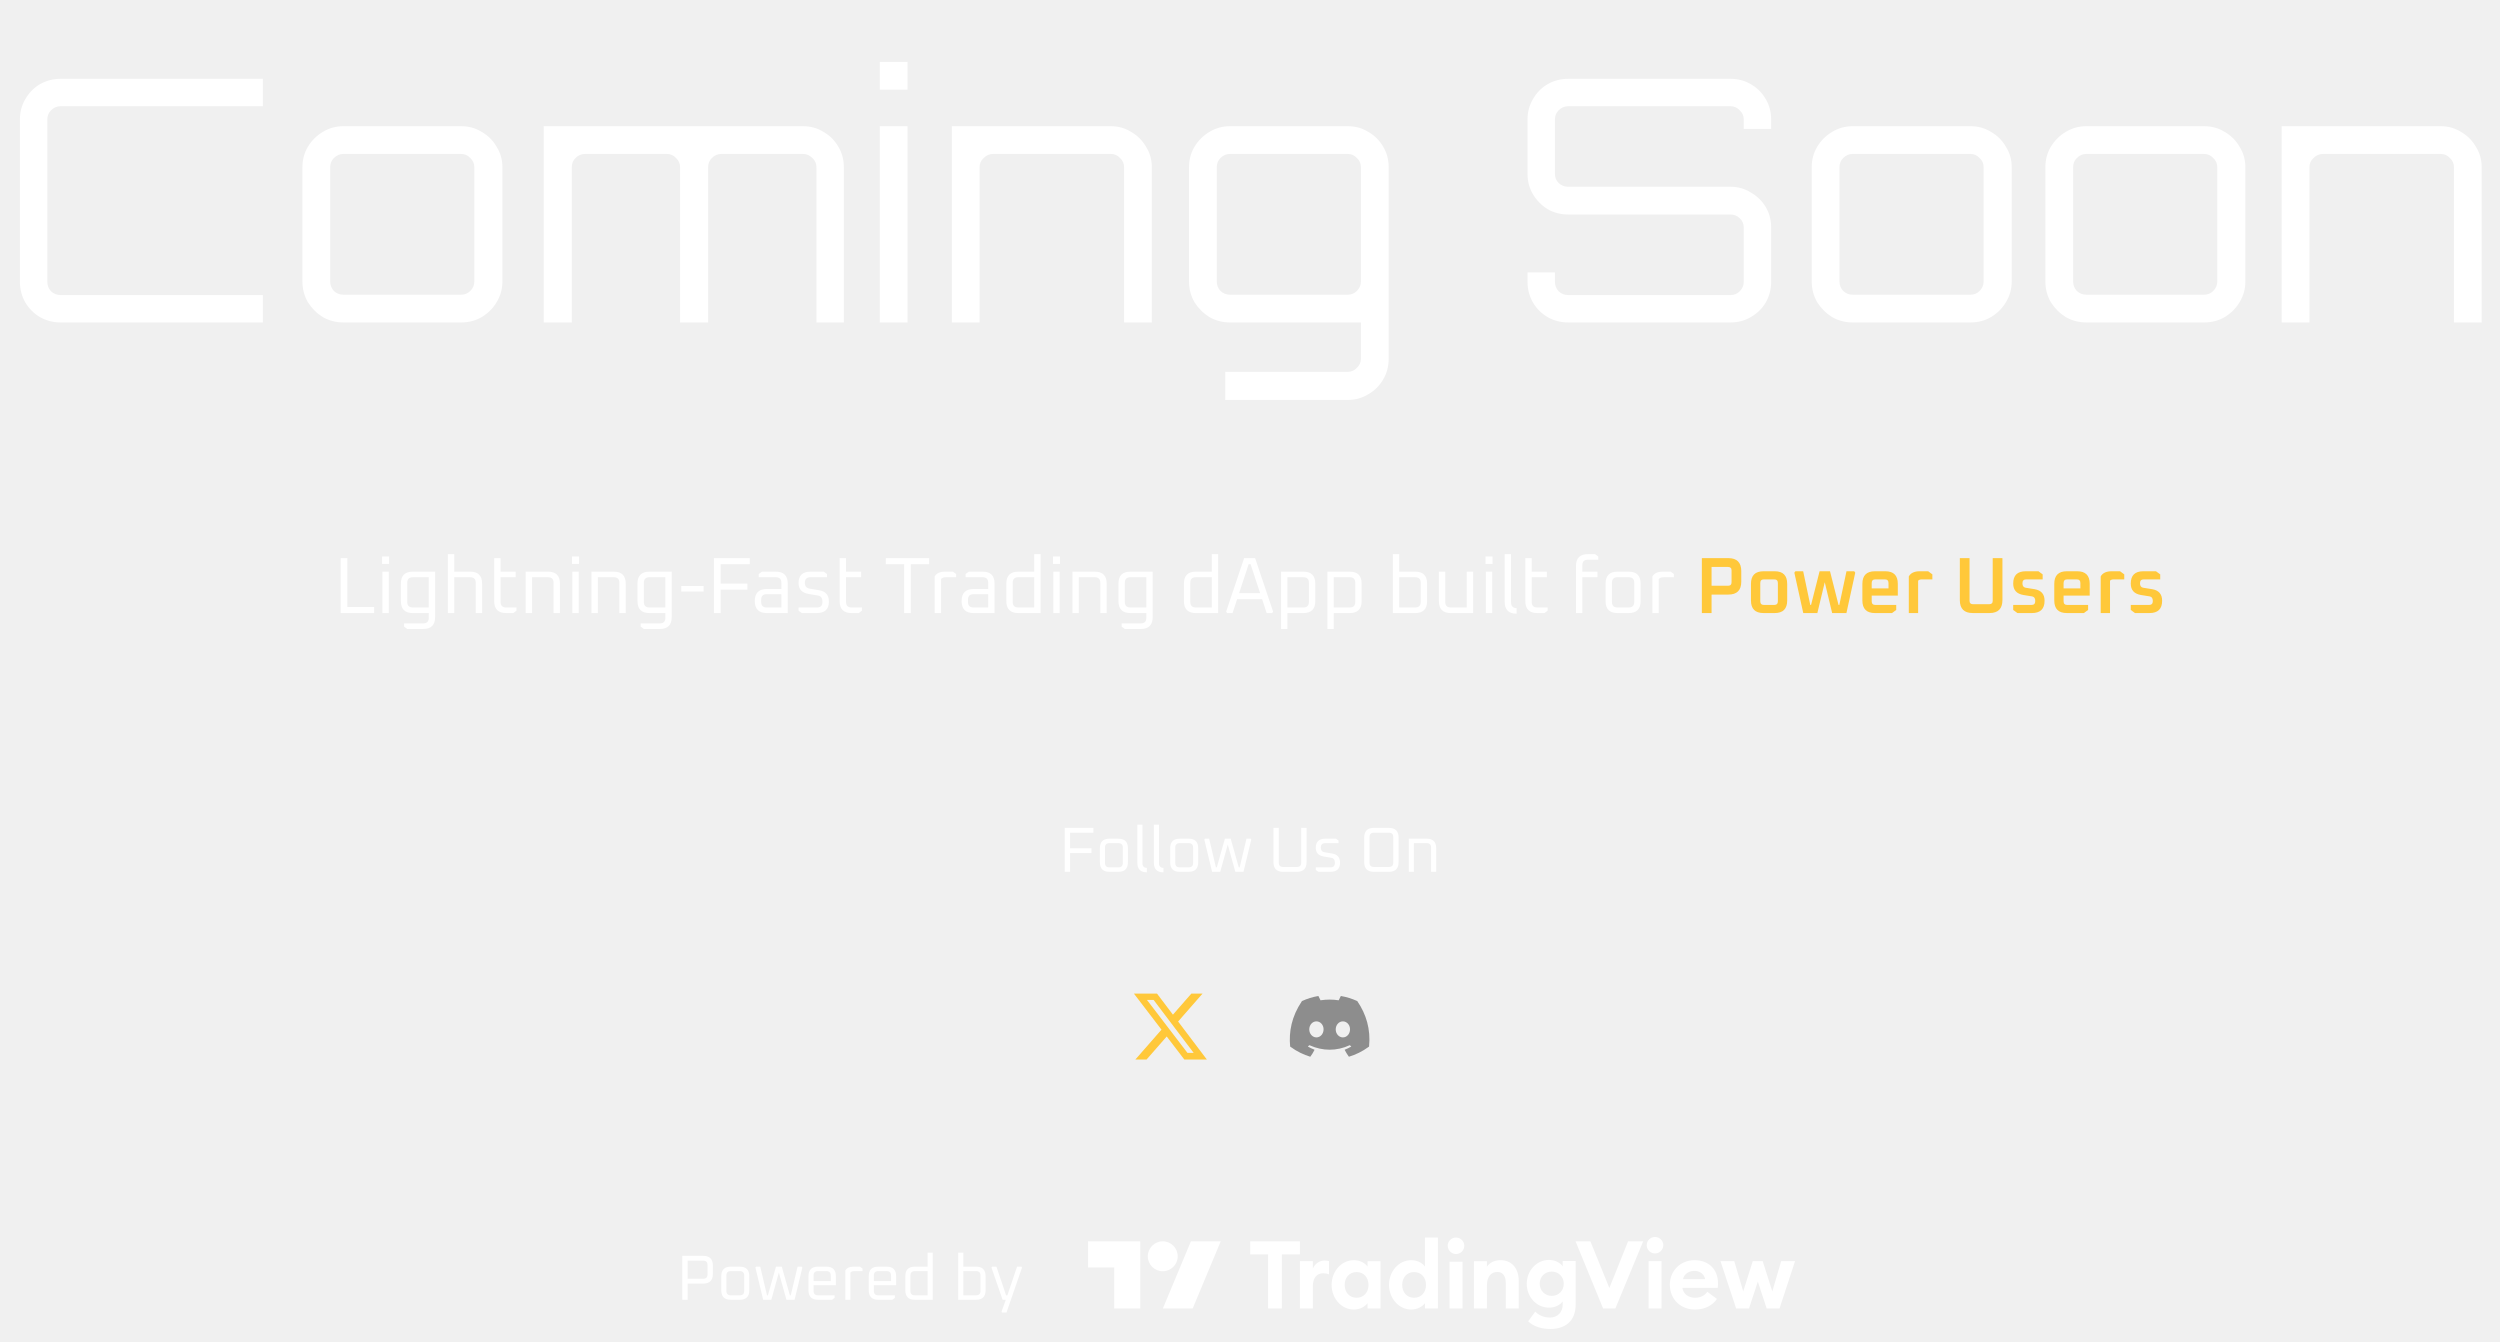
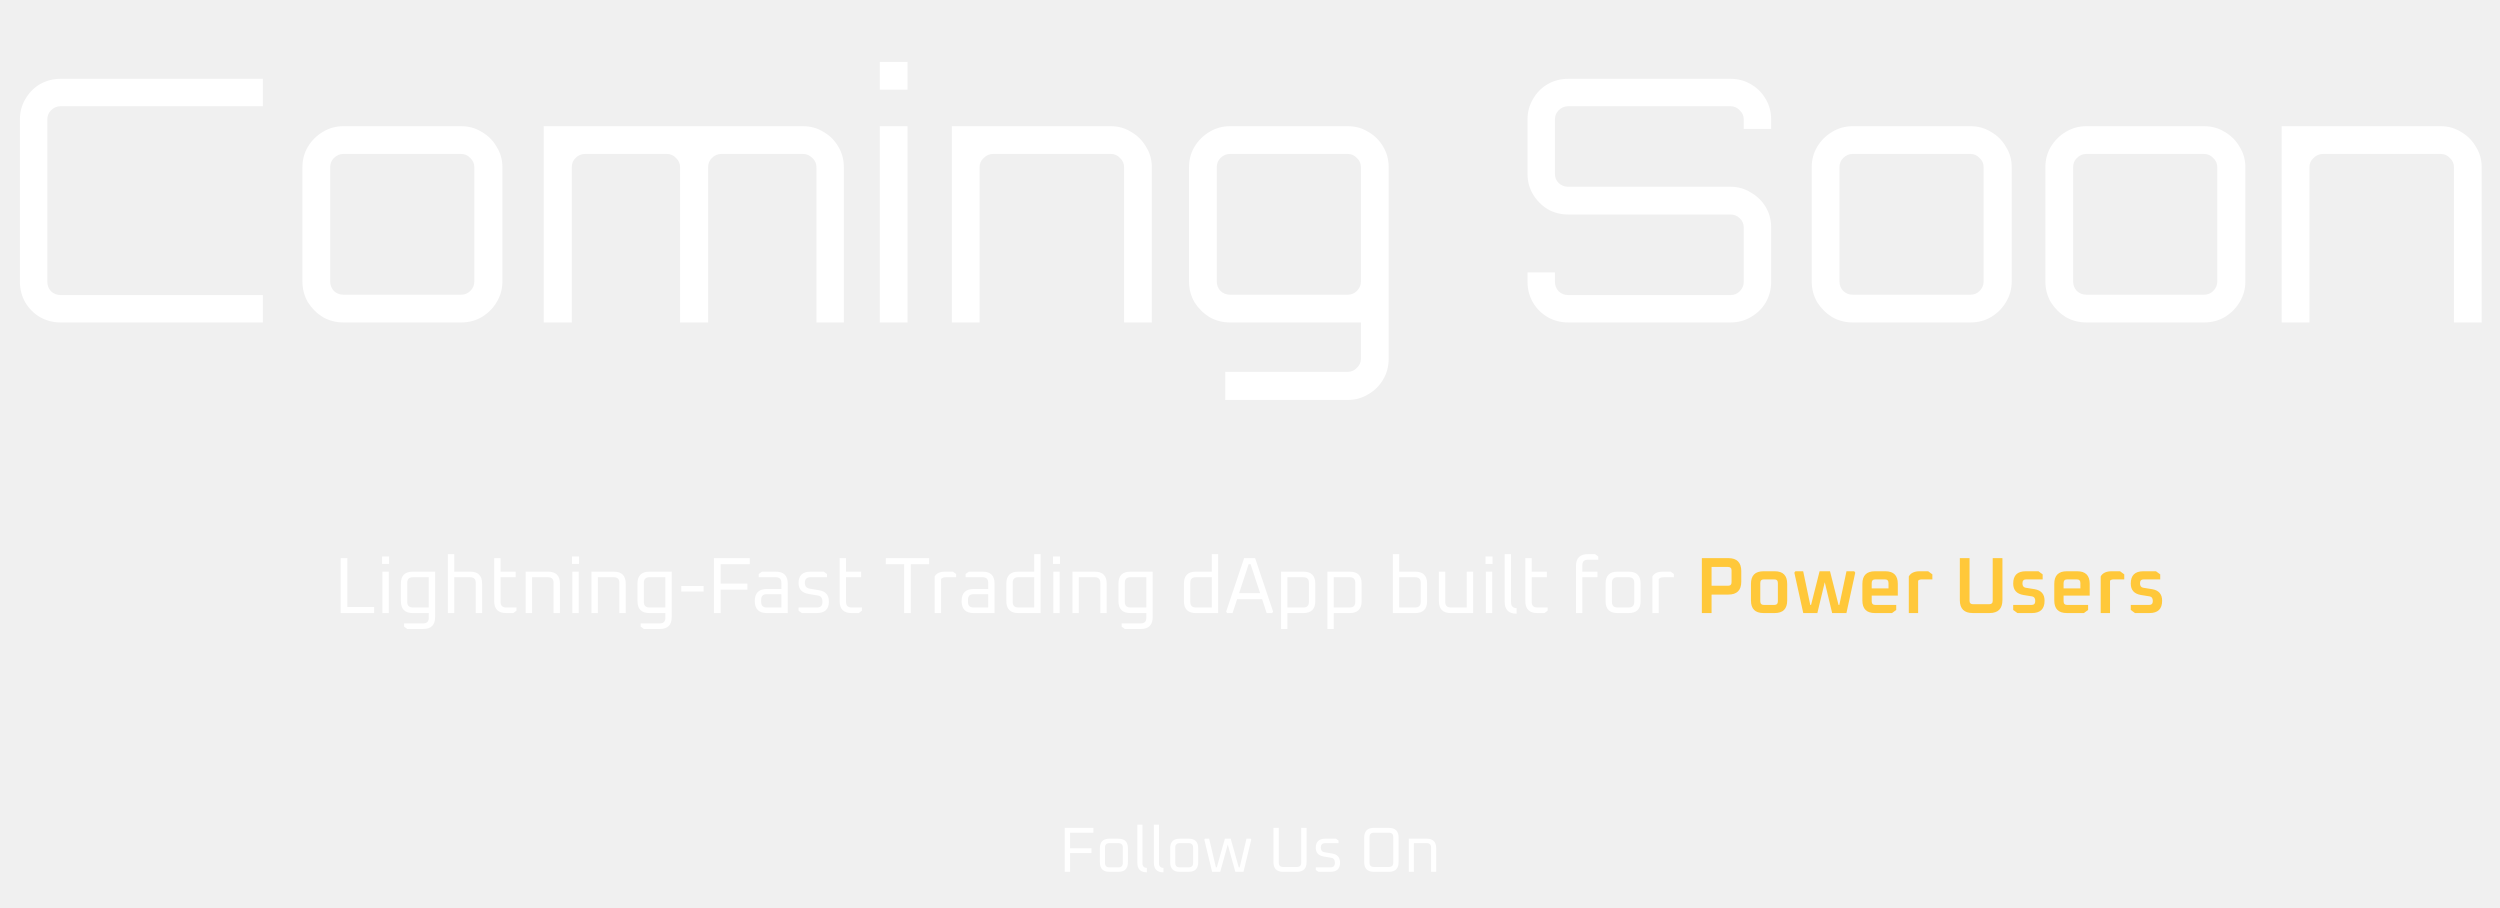
- <svg xmlns="http://www.w3.org/2000/svg" width="628" height="337" viewBox="0 0 628 337" fill="none">
+ <svg xmlns="http://www.w3.org/2000/svg" width="628" height="228" viewBox="0 0 628 228" fill="none">
  <path d="M15.203 81C13.333 81 11.604 80.547 10.018 79.64C8.488 78.733 7.269 77.515 6.363 75.985C5.456 74.398 5.003 72.67 5.003 70.8V30C5.003 28.13 5.456 26.43 6.363 24.9C7.269 23.313 8.488 22.067 10.018 21.16C11.604 20.253 13.333 19.8 15.203 19.8H66.033V26.685H15.203C14.296 26.685 13.503 27.025 12.823 27.705C12.199 28.328 11.888 29.093 11.888 30V70.8C11.888 71.707 12.199 72.5 12.823 73.18C13.503 73.803 14.296 74.115 15.203 74.115H66.033V81H15.203ZM86.255 81C84.385 81 82.657 80.547 81.07 79.64C79.54 78.677 78.294 77.43 77.33 75.9C76.424 74.313 75.97 72.585 75.97 70.715V41.985C75.97 40.115 76.424 38.415 77.33 36.885C78.294 35.298 79.54 34.052 81.07 33.145C82.657 32.182 84.385 31.7 86.255 31.7H115.835C117.762 31.7 119.49 32.182 121.02 33.145C122.607 34.052 123.854 35.298 124.76 36.885C125.724 38.415 126.205 40.115 126.205 41.985V70.715C126.205 72.585 125.724 74.313 124.76 75.9C123.854 77.43 122.607 78.677 121.02 79.64C119.49 80.547 117.762 81 115.835 81H86.255ZM86.255 74.03H115.835C116.742 74.03 117.507 73.718 118.13 73.095C118.81 72.415 119.15 71.622 119.15 70.715V41.985C119.15 41.078 118.81 40.313 118.13 39.69C117.507 39.01 116.742 38.67 115.835 38.67H86.255C85.349 38.67 84.555 39.01 83.875 39.69C83.252 40.313 82.94 41.078 82.94 41.985V70.715C82.94 71.622 83.252 72.415 83.875 73.095C84.555 73.718 85.349 74.03 86.255 74.03ZM136.578 81V31.7H201.688C203.614 31.7 205.343 32.182 206.873 33.145C208.459 34.052 209.706 35.298 210.613 36.885C211.519 38.415 211.973 40.115 211.973 41.985V81H205.088V41.985C205.088 41.078 204.748 40.313 204.068 39.69C203.388 39.01 202.594 38.67 201.688 38.67H181.203C180.296 38.67 179.503 39.01 178.823 39.69C178.199 40.313 177.888 41.078 177.888 41.985V81H170.833V41.985C170.833 41.078 170.493 40.313 169.813 39.69C169.189 39.01 168.424 38.67 167.518 38.67H146.948C146.041 38.67 145.248 39.01 144.568 39.69C143.944 40.313 143.633 41.078 143.633 41.985V81H136.578ZM220.999 81V31.7H227.969V81H220.999ZM220.999 22.52V15.55H227.969V22.52H220.999ZM239.104 81V31.7H279.054C280.924 31.7 282.624 32.182 284.154 33.145C285.741 34.052 286.987 35.298 287.894 36.885C288.857 38.415 289.339 40.115 289.339 41.985V81H282.369V41.985C282.369 41.078 282.029 40.313 281.349 39.69C280.726 39.01 279.961 38.67 279.054 38.67H249.474C248.567 38.67 247.774 39.01 247.094 39.69C246.414 40.313 246.074 41.078 246.074 41.985V81H239.104ZM307.779 100.465V93.41H338.549C339.455 93.41 340.22 93.07 340.844 92.39C341.524 91.767 341.864 91.002 341.864 90.095V81H308.969C307.099 81 305.37 80.547 303.784 79.64C302.254 78.677 301.007 77.43 300.044 75.9C299.137 74.313 298.684 72.585 298.684 70.715V41.985C298.684 40.115 299.137 38.415 300.044 36.885C301.007 35.298 302.254 34.052 303.784 33.145C305.37 32.182 307.099 31.7 308.969 31.7H338.549C340.475 31.7 342.204 32.182 343.734 33.145C345.32 34.052 346.567 35.298 347.474 36.885C348.38 38.415 348.834 40.115 348.834 41.985V90.095C348.834 92.022 348.38 93.75 347.474 95.28C346.567 96.867 345.32 98.113 343.734 99.02C342.204 99.983 340.475 100.465 338.549 100.465H307.779ZM308.969 74.03H338.549C339.455 74.03 340.22 73.718 340.844 73.095C341.524 72.415 341.864 71.622 341.864 70.715V41.985C341.864 41.078 341.524 40.313 340.844 39.69C340.22 39.01 339.455 38.67 338.549 38.67H308.969C308.062 38.67 307.269 39.01 306.589 39.69C305.965 40.313 305.654 41.078 305.654 41.985V70.715C305.654 71.622 305.965 72.415 306.589 73.095C307.269 73.718 308.062 74.03 308.969 74.03ZM393.915 81C392.045 81 390.317 80.547 388.73 79.64C387.2 78.733 385.982 77.515 385.075 75.985C384.169 74.398 383.715 72.67 383.715 70.8V68.42H390.6V70.8C390.6 71.707 390.912 72.5 391.535 73.18C392.215 73.803 393.009 74.115 393.915 74.115H434.715C435.622 74.115 436.387 73.803 437.01 73.18C437.69 72.5 438.03 71.707 438.03 70.8V57.115C438.03 56.208 437.69 55.443 437.01 54.82C436.387 54.197 435.622 53.885 434.715 53.885H393.915C392.045 53.885 390.317 53.432 388.73 52.525C387.2 51.562 385.982 50.315 385.075 48.785C384.169 47.255 383.715 45.555 383.715 43.685V30C383.715 28.13 384.169 26.43 385.075 24.9C385.982 23.313 387.2 22.067 388.73 21.16C390.317 20.253 392.045 19.8 393.915 19.8H434.715C436.585 19.8 438.285 20.253 439.815 21.16C441.402 22.067 442.649 23.313 443.555 24.9C444.462 26.43 444.915 28.13 444.915 30V32.38H438.03V30C438.03 29.093 437.69 28.328 437.01 27.705C436.387 27.025 435.622 26.685 434.715 26.685H393.915C393.009 26.685 392.215 27.025 391.535 27.705C390.912 28.328 390.6 29.093 390.6 30V43.685C390.6 44.592 390.912 45.357 391.535 45.98C392.215 46.603 393.009 46.915 393.915 46.915H434.715C436.585 46.915 438.285 47.397 439.815 48.36C441.402 49.267 442.649 50.485 443.555 52.015C444.462 53.545 444.915 55.245 444.915 57.115V70.8C444.915 72.67 444.462 74.398 443.555 75.985C442.649 77.515 441.402 78.733 439.815 79.64C438.285 80.547 436.585 81 434.715 81H393.915ZM465.393 81C463.523 81 461.795 80.547 460.208 79.64C458.678 78.677 457.431 77.43 456.468 75.9C455.561 74.313 455.108 72.585 455.108 70.715V41.985C455.108 40.115 455.561 38.415 456.468 36.885C457.431 35.298 458.678 34.052 460.208 33.145C461.795 32.182 463.523 31.7 465.393 31.7H494.973C496.9 31.7 498.628 32.182 500.158 33.145C501.745 34.052 502.991 35.298 503.898 36.885C504.861 38.415 505.343 40.115 505.343 41.985V70.715C505.343 72.585 504.861 74.313 503.898 75.9C502.991 77.43 501.745 78.677 500.158 79.64C498.628 80.547 496.9 81 494.973 81H465.393ZM465.393 74.03H494.973C495.88 74.03 496.645 73.718 497.268 73.095C497.948 72.415 498.288 71.622 498.288 70.715V41.985C498.288 41.078 497.948 40.313 497.268 39.69C496.645 39.01 495.88 38.67 494.973 38.67H465.393C464.486 38.67 463.693 39.01 463.013 39.69C462.39 40.313 462.078 41.078 462.078 41.985V70.715C462.078 71.622 462.39 72.415 463.013 73.095C463.693 73.718 464.486 74.03 465.393 74.03ZM524.085 81C522.215 81 520.487 80.547 518.9 79.64C517.37 78.677 516.124 77.43 515.16 75.9C514.254 74.313 513.8 72.585 513.8 70.715V41.985C513.8 40.115 514.254 38.415 515.16 36.885C516.124 35.298 517.37 34.052 518.9 33.145C520.487 32.182 522.215 31.7 524.085 31.7H553.665C555.592 31.7 557.32 32.182 558.85 33.145C560.437 34.052 561.684 35.298 562.59 36.885C563.554 38.415 564.035 40.115 564.035 41.985V70.715C564.035 72.585 563.554 74.313 562.59 75.9C561.684 77.43 560.437 78.677 558.85 79.64C557.32 80.547 555.592 81 553.665 81H524.085ZM524.085 74.03H553.665C554.572 74.03 555.337 73.718 555.96 73.095C556.64 72.415 556.98 71.622 556.98 70.715V41.985C556.98 41.078 556.64 40.313 555.96 39.69C555.337 39.01 554.572 38.67 553.665 38.67H524.085C523.179 38.67 522.385 39.01 521.705 39.69C521.082 40.313 520.77 41.078 520.77 41.985V70.715C520.77 71.622 521.082 72.415 521.705 73.095C522.385 73.718 523.179 74.03 524.085 74.03ZM573.163 81V31.7H613.113C614.983 31.7 616.683 32.182 618.213 33.145C619.799 34.052 621.046 35.298 621.953 36.885C622.916 38.415 623.398 40.115 623.398 41.985V81H616.428V41.985C616.428 41.078 616.088 40.313 615.408 39.69C614.784 39.01 614.019 38.67 613.113 38.67H583.533C582.626 38.67 581.833 39.01 581.153 39.69C580.473 40.313 580.133 41.078 580.133 41.985V81H573.163Z" fill="white" />
  <path d="M85.575 154V140.2H87.255V152.48H93.975V154H85.575ZM95.979 141.66V139.78H97.739V141.66H95.979ZM96.059 154V143.6H97.659V154H96.059ZM100.704 151V146.6C100.704 144.6 101.704 143.6 103.704 143.6H109.304V155C109.304 157 108.304 158 106.304 158H102.304L101.504 157.4V156.6H106.304C107.237 156.6 107.704 156.133 107.704 155.2V154H103.704C101.704 154 100.704 153 100.704 151ZM102.304 151.2C102.304 152.133 102.77 152.6 103.704 152.6H107.704V145H103.704C102.77 145 102.304 145.467 102.304 146.4V151.2ZM112.504 154V139.2H114.104V143.6H118.104C120.104 143.6 121.104 144.6 121.104 146.6V154H119.504V146.4C119.504 145.467 119.038 145 118.104 145H114.104V154H112.504ZM124.143 151V140.2H125.743V143.6H129.543V145H125.743V151.2C125.743 152.133 126.21 152.6 127.143 152.6H129.743V153.4L128.943 154H127.143C125.143 154 124.143 153 124.143 151ZM132.055 154V143.6H137.655C139.655 143.6 140.655 144.6 140.655 146.6V154H139.055V146.4C139.055 145.467 138.588 145 137.655 145H133.655V154H132.055ZM143.694 141.66V139.78H145.454V141.66H143.694ZM143.774 154V143.6H145.374V154H143.774ZM148.579 154V143.6H154.179C156.179 143.6 157.179 144.6 157.179 146.6V154H155.579V146.4C155.579 145.467 155.112 145 154.179 145H150.179V154H148.579ZM160.137 151V146.6C160.137 144.6 161.137 143.6 163.137 143.6H168.737V155C168.737 157 167.737 158 165.737 158H161.737L160.937 157.4V156.6H165.737C166.671 156.6 167.137 156.133 167.137 155.2V154H163.137C161.137 154 160.137 153 160.137 151ZM161.737 151.2C161.737 152.133 162.204 152.6 163.137 152.6H167.137V145H163.137C162.204 145 161.737 145.467 161.737 146.4V151.2ZM171.138 148.6V147.2H176.738V148.6H171.138ZM179.345 154V140.2H188.345V141.72H181.025V146.6H187.745V148.12H181.025V154H179.345ZM192.621 154C190.607 154 189.601 152.993 189.601 150.98C189.601 148.967 190.607 147.96 192.621 147.96H196.281V146.4C196.281 145.467 195.814 145 194.881 145H190.601V144.2L191.401 143.6H194.881C196.881 143.6 197.881 144.6 197.881 146.6V154H192.621ZM191.201 151.2C191.201 152.133 191.667 152.6 192.601 152.6H196.281V149.26H192.601C191.667 149.26 191.201 149.727 191.201 150.66V151.2ZM200.6 153.4V152.6H205.22C206.14 152.6 206.6 152.133 206.6 151.2C206.6 150.253 206.234 149.72 205.5 149.6L203.12 149.2C201.44 148.92 200.6 148.007 200.6 146.46C200.6 144.553 201.6 143.6 203.6 143.6H206.94L207.74 144.2V145H203.58C202.647 145 202.18 145.467 202.18 146.4C202.18 147.24 202.574 147.727 203.36 147.86L205.74 148.26C207.394 148.527 208.22 149.48 208.22 151.12C208.22 153.04 207.207 154 205.18 154H201.4L200.6 153.4ZM210.92 151V140.2H212.52V143.6H216.32V145H212.52V151.2C212.52 152.133 212.987 152.6 213.92 152.6H216.52V153.4L215.72 154H213.92C211.92 154 210.92 153 210.92 151ZM222.517 141.72V140.2H233.397V141.72H228.797V154H227.117V141.72H222.517ZM234.788 154V144.8C235.254 144 236.121 143.6 237.388 143.6H239.388L240.188 144.2V145H237.608C237.048 145 236.641 145.153 236.388 145.46V154H234.788ZM244.574 154C242.56 154 241.554 152.993 241.554 150.98C241.554 148.967 242.56 147.96 244.574 147.96H248.234V146.4C248.234 145.467 247.767 145 246.834 145H242.554V144.2L243.354 143.6H246.834C248.834 143.6 249.834 144.6 249.834 146.6V154H244.574ZM243.154 151.2C243.154 152.133 243.62 152.6 244.554 152.6H248.234V149.26H244.554C243.62 149.26 243.154 149.727 243.154 150.66V151.2ZM252.794 151V146.6C252.794 144.6 253.794 143.6 255.794 143.6H259.794V139.2H261.394V154H255.794C253.794 154 252.794 153 252.794 151ZM254.394 151.2C254.394 152.133 254.86 152.6 255.794 152.6H259.794V145H255.794C254.86 145 254.394 145.467 254.394 146.4V151.2ZM264.514 141.66V139.78H266.274V141.66H264.514ZM264.594 154V143.6H266.194V154H264.594ZM269.399 154V143.6H274.999C276.999 143.6 277.999 144.6 277.999 146.6V154H276.399V146.4C276.399 145.467 275.932 145 274.999 145H270.999V154H269.399ZM280.958 151V146.6C280.958 144.6 281.958 143.6 283.958 143.6H289.558V155C289.558 157 288.558 158 286.558 158H282.558L281.758 157.4V156.6H286.558C287.491 156.6 287.958 156.133 287.958 155.2V154H283.958C281.958 154 280.958 153 280.958 151ZM282.558 151.2C282.558 152.133 283.024 152.6 283.958 152.6H287.958V145H283.958C283.024 145 282.558 145.467 282.558 146.4V151.2ZM297.403 151V146.6C297.403 144.6 298.403 143.6 300.403 143.6H304.403V139.2H306.003V154H300.403C298.403 154 297.403 153 297.403 151ZM299.003 151.2C299.003 152.133 299.47 152.6 300.403 152.6H304.403V145H300.403C299.47 145 299.003 145.467 299.003 146.4V151.2ZM308.004 153.64L312.524 140.2H315.284L319.804 153.64L319.564 154H318.184L317.044 150.52H310.764L309.624 154H308.244L308.004 153.64ZM311.264 149H316.544L314.144 141.72H313.664L311.264 149ZM321.801 158V143.6H327.401C329.401 143.6 330.401 144.6 330.401 146.6V151C330.401 153 329.401 154 327.401 154H323.401V158H321.801ZM323.401 152.6H327.401C328.335 152.6 328.801 152.133 328.801 151.2V146.4C328.801 145.467 328.335 145 327.401 145H323.401V152.6ZM333.442 158V143.6H339.042C341.042 143.6 342.042 144.6 342.042 146.6V151C342.042 153 341.042 154 339.042 154H335.042V158H333.442ZM335.042 152.6H339.042C339.975 152.6 340.442 152.133 340.442 151.2V146.4C340.442 145.467 339.975 145 339.042 145H335.042V152.6ZM349.887 154V139.2H351.487V143.6H355.487C357.487 143.6 358.487 144.6 358.487 146.6V151C358.487 153 357.487 154 355.487 154H349.887ZM351.487 152.6H355.487C356.42 152.6 356.887 152.133 356.887 151.2V146.4C356.887 145.467 356.42 145 355.487 145H351.487V152.6ZM361.448 151V143.6H363.048V151.2C363.048 152.133 363.514 152.6 364.448 152.6H368.448V143.6H370.048V154H364.448C362.448 154 361.448 153 361.448 151ZM373.166 141.66V139.78H374.926V141.66H373.166ZM373.246 154V143.6H374.846V154H373.246ZM377.971 151.16V139.2H379.571V151.32C379.571 152.24 380.038 152.727 380.971 152.78V154.16C378.971 154.16 377.971 153.16 377.971 151.16ZM383.166 151V140.2H384.766V143.6H388.566V145H384.766V151.2C384.766 152.133 385.233 152.6 386.166 152.6H388.766V153.4L387.966 154H386.166C384.166 154 383.166 153 383.166 151ZM395.883 154V142.2C395.883 140.2 396.883 139.2 398.883 139.2H400.683L401.483 139.8V140.6H398.883C397.95 140.6 397.483 141.067 397.483 142V143.6H401.283V145H397.483V154H395.883ZM403.321 151V146.6C403.321 144.6 404.321 143.6 406.321 143.6H409.121C411.121 143.6 412.121 144.6 412.121 146.6V151C412.121 153 411.121 154 409.121 154H406.321C404.321 154 403.321 153 403.321 151ZM404.921 151.2C404.921 152.133 405.388 152.6 406.321 152.6H409.121C410.054 152.6 410.521 152.133 410.521 151.2V146.4C410.521 145.467 410.054 145 409.121 145H406.321C405.388 145 404.921 145.467 404.921 146.4V151.2ZM415.081 154V144.8C415.547 144 416.414 143.6 417.681 143.6H419.681L420.481 144.2V145H417.901C417.341 145 416.934 145.153 416.681 145.46V154H415.081Z" fill="white" />
  <path d="M427.507 154V140.2H434.147C436.32 140.2 437.407 141.287 437.407 143.46V146.12C437.407 148.28 436.32 149.36 434.147 149.36H429.947V154H427.507ZM429.947 147.14H434.087C434.673 147.14 434.967 146.847 434.967 146.26V143.28C434.967 142.707 434.673 142.42 434.087 142.42H429.947V147.14ZM439.842 150.84V146.66C439.842 144.553 440.895 143.5 443.002 143.5H445.802C447.895 143.5 448.942 144.553 448.942 146.66V150.84C448.942 152.947 447.895 154 445.802 154H443.002C440.895 154 439.842 152.947 439.842 150.84ZM442.182 151.04C442.182 151.653 442.489 151.96 443.102 151.96H445.682C446.295 151.96 446.602 151.653 446.602 151.04V146.46C446.602 145.847 446.295 145.54 445.682 145.54H443.102C442.489 145.54 442.182 145.847 442.182 146.46V151.04ZM450.739 143.86L450.999 143.5H452.959L454.739 151.96H454.939L457.079 143.5H459.699L461.839 151.96H462.039L463.839 143.5H465.779L466.039 143.86L463.819 154H460.239L458.379 146.26L456.519 154H452.979L450.739 143.86ZM467.83 150.84V146.66C467.83 144.553 468.884 143.5 470.99 143.5H473.59C475.684 143.5 476.73 144.553 476.73 146.66V149.62H470.17V151.04C470.17 151.653 470.477 151.96 471.09 151.96H476.33V153.22L475.27 154H470.99C468.884 154 467.83 152.947 467.83 150.84ZM470.17 147.8H474.39V146.46C474.39 145.847 474.084 145.54 473.47 145.54H471.09C470.477 145.54 470.17 145.847 470.17 146.46V147.8ZM479.492 154V144.8C479.972 143.933 480.892 143.5 482.252 143.5H484.352L485.412 144.28V145.54H482.792C482.339 145.54 482.019 145.653 481.832 145.88V154H479.492ZM492.309 150.74V140.2H494.749V150.92C494.749 151.493 495.042 151.78 495.629 151.78H499.689C500.275 151.78 500.569 151.493 500.569 150.92V140.2H503.009V150.74C503.009 152.913 501.922 154 499.749 154H495.569C493.395 154 492.309 152.913 492.309 150.74ZM505.716 153.22V151.96H510.336C510.949 151.96 511.256 151.633 511.256 150.98C511.256 150.3 511.002 149.913 510.496 149.82L508.256 149.46C506.562 149.167 505.716 148.207 505.716 146.58C505.716 144.527 506.769 143.5 508.876 143.5H512.056L513.116 144.28V145.54H508.976C508.349 145.54 508.036 145.867 508.036 146.52C508.036 147.173 508.302 147.547 508.836 147.64L511.076 148C512.756 148.28 513.596 149.247 513.596 150.9C513.596 152.967 512.536 154 510.416 154H506.776L505.716 153.22ZM516.033 150.84V146.66C516.033 144.553 517.087 143.5 519.193 143.5H521.793C523.887 143.5 524.933 144.553 524.933 146.66V149.62H518.373V151.04C518.373 151.653 518.68 151.96 519.293 151.96H524.533V153.22L523.473 154H519.193C517.087 154 516.033 152.947 516.033 150.84ZM518.373 147.8H522.593V146.46C522.593 145.847 522.287 145.54 521.673 145.54H519.293C518.68 145.54 518.373 145.847 518.373 146.46V147.8ZM527.695 154V144.8C528.175 143.933 529.095 143.5 530.455 143.5H532.555L533.615 144.28V145.54H530.995C530.542 145.54 530.222 145.653 530.035 145.88V154H527.695ZM535.247 153.22V151.96H539.867C540.48 151.96 540.787 151.633 540.787 150.98C540.787 150.3 540.534 149.913 540.027 149.82L537.787 149.46C536.094 149.167 535.247 148.207 535.247 146.58C535.247 144.527 536.3 143.5 538.407 143.5H541.587L542.647 144.28V145.54H538.507C537.88 145.54 537.567 145.867 537.567 146.52C537.567 147.173 537.834 147.547 538.367 147.64L540.607 148C542.287 148.28 543.127 149.247 543.127 150.9C543.127 152.967 542.067 154 539.947 154H536.307L535.247 153.22Z" fill="#FFC83A" />
  <path d="M267.456 219V207.96H274.656V209.176H268.8V213.08H274.176V214.296H268.8V219H267.456ZM276.293 216.6V213.08C276.293 211.48 277.093 210.68 278.693 210.68H280.933C282.533 210.68 283.333 211.48 283.333 213.08V216.6C283.333 218.2 282.533 219 280.933 219H278.693C277.093 219 276.293 218.2 276.293 216.6ZM277.573 216.76C277.573 217.507 277.946 217.88 278.693 217.88H280.933C281.679 217.88 282.053 217.507 282.053 216.76V212.92C282.053 212.173 281.679 211.8 280.933 211.8H278.693C277.946 211.8 277.573 212.173 277.573 212.92V216.76ZM285.7 216.728V207.16H286.98V216.856C286.98 217.592 287.354 217.981 288.1 218.024V219.128C286.5 219.128 285.7 218.328 285.7 216.728ZM289.857 216.728V207.16H291.137V216.856C291.137 217.592 291.51 217.981 292.257 218.024V219.128C290.657 219.128 289.857 218.328 289.857 216.728ZM293.949 216.6V213.08C293.949 211.48 294.749 210.68 296.349 210.68H298.589C300.189 210.68 300.989 211.48 300.989 213.08V216.6C300.989 218.2 300.189 219 298.589 219H296.349C294.749 219 293.949 218.2 293.949 216.6ZM295.229 216.76C295.229 217.507 295.602 217.88 296.349 217.88H298.589C299.336 217.88 299.709 217.507 299.709 216.76V212.92C299.709 212.173 299.336 211.8 298.589 211.8H296.349C295.602 211.8 295.229 212.173 295.229 212.92V216.76ZM302.525 210.904L302.685 210.68H303.741L305.437 217.88H305.661L307.693 210.68H309.149L311.181 217.88H311.405L313.117 210.68H314.157L314.317 210.904L312.365 219H310.317L308.413 212.152L306.525 219H304.477L302.525 210.904ZM319.891 216.552V207.96H321.235V216.696C321.235 217.421 321.598 217.784 322.323 217.784H325.779C326.504 217.784 326.867 217.421 326.867 216.696V207.96H328.211V216.552C328.211 218.184 327.395 219 325.763 219H322.339C320.707 219 319.891 218.184 319.891 216.552ZM330.523 218.52V217.88H334.219C334.955 217.88 335.323 217.507 335.323 216.76C335.323 216.003 335.029 215.576 334.443 215.48L332.539 215.16C331.195 214.936 330.523 214.205 330.523 212.968C330.523 211.443 331.323 210.68 332.923 210.68H335.595L336.235 211.16V211.8H332.907C332.16 211.8 331.787 212.173 331.787 212.92C331.787 213.592 332.101 213.981 332.731 214.088L334.635 214.408C335.957 214.621 336.619 215.384 336.619 216.696C336.619 218.232 335.808 219 334.187 219H331.163L330.523 218.52ZM342.686 216.552V210.408C342.686 208.776 343.502 207.96 345.134 207.96H348.878C350.51 207.96 351.326 208.776 351.326 210.408V216.552C351.326 218.184 350.51 219 348.878 219H345.134C343.502 219 342.686 218.184 342.686 216.552ZM344.03 216.696C344.03 217.421 344.393 217.784 345.118 217.784H348.894C349.62 217.784 349.982 217.421 349.982 216.696V210.264C349.982 209.539 349.62 209.176 348.894 209.176H345.118C344.393 209.176 344.03 209.539 344.03 210.264V216.696ZM353.889 219V210.68H358.369C359.969 210.68 360.769 211.48 360.769 213.08V219H359.489V212.92C359.489 212.173 359.116 211.8 358.369 211.8H355.169V219H353.889Z" fill="white" />
-   <path d="M299.272 249.587H302.083L295.941 256.606L303.167 266.159H297.509L293.078 260.365L288.008 266.159H285.195L291.765 258.65L284.833 249.587H290.634L294.64 254.882L299.272 249.587ZM298.285 264.476H299.843L289.788 251.181H288.116L298.285 264.476Z" fill="#FFC83A" />
-   <g clip-path="url(#clip0_2621_10430)">
-     <path d="M340.931 251.463C339.656 250.878 338.289 250.447 336.86 250.2C336.834 250.195 336.808 250.207 336.794 250.231C336.619 250.544 336.424 250.952 336.288 251.272C334.75 251.042 333.221 251.042 331.715 251.272C331.579 250.945 331.377 250.544 331.2 250.231C331.187 250.208 331.161 250.196 331.135 250.2C329.707 250.446 328.34 250.877 327.064 251.463C327.053 251.468 327.044 251.476 327.037 251.486C324.444 255.36 323.734 259.138 324.083 262.87C324.084 262.888 324.094 262.905 324.109 262.916C325.819 264.173 327.476 264.935 329.103 265.441C329.129 265.449 329.156 265.439 329.173 265.418C329.558 264.892 329.901 264.339 330.195 263.756C330.212 263.722 330.195 263.681 330.16 263.668C329.616 263.462 329.098 263.21 328.6 262.924C328.56 262.901 328.557 262.845 328.593 262.818C328.698 262.739 328.803 262.658 328.903 262.575C328.921 262.56 328.947 262.557 328.968 262.566C332.241 264.061 335.785 264.061 339.019 262.566C339.04 262.556 339.066 262.559 339.085 262.574C339.185 262.657 339.29 262.739 339.395 262.818C339.431 262.845 339.429 262.901 339.39 262.924C338.891 263.216 338.373 263.462 337.829 263.667C337.793 263.681 337.778 263.722 337.795 263.756C338.095 264.338 338.438 264.892 338.816 265.417C338.832 265.439 338.86 265.449 338.886 265.441C340.52 264.935 342.177 264.173 343.888 262.916C343.903 262.905 343.912 262.889 343.914 262.87C344.331 258.556 343.215 254.809 340.957 251.487C340.951 251.476 340.942 251.468 340.931 251.463ZM330.683 260.597C329.698 260.597 328.886 259.693 328.886 258.582C328.886 257.471 329.682 256.566 330.683 256.566C331.692 256.566 332.497 257.479 332.481 258.582C332.481 259.693 331.685 260.597 330.683 260.597ZM337.329 260.597C336.344 260.597 335.532 259.693 335.532 258.582C335.532 257.471 336.328 256.566 337.329 256.566C338.338 256.566 339.142 257.479 339.126 258.582C339.126 259.693 338.338 260.597 337.329 260.597Z" fill="#8D8D8D" />
-   </g>
-   <path d="M171.393 326.505V315.465H176.625C178.257 315.465 179.073 316.281 179.073 317.913V319.993C179.073 321.625 178.257 322.441 176.625 322.441H172.737V326.505H171.393ZM172.737 321.225H176.641C177.366 321.225 177.729 320.862 177.729 320.137V317.769C177.729 317.044 177.366 316.681 176.641 316.681H172.737V321.225ZM181.183 324.105V320.585C181.183 318.985 181.983 318.185 183.583 318.185H185.823C187.423 318.185 188.223 318.985 188.223 320.585V324.105C188.223 325.705 187.423 326.505 185.823 326.505H183.583C181.983 326.505 181.183 325.705 181.183 324.105ZM182.463 324.265C182.463 325.012 182.837 325.385 183.583 325.385H185.823C186.57 325.385 186.943 325.012 186.943 324.265V320.425C186.943 319.678 186.57 319.305 185.823 319.305H183.583C182.837 319.305 182.463 319.678 182.463 320.425V324.265ZM189.759 318.409L189.919 318.185H190.975L192.671 325.385H192.895L194.927 318.185H196.383L198.415 325.385H198.639L200.351 318.185H201.391L201.551 318.409L199.599 326.505H197.551L195.647 319.657L193.759 326.505H191.711L189.759 318.409ZM203.09 324.105V320.585C203.09 318.985 203.89 318.185 205.49 318.185H207.57C209.17 318.185 209.97 318.985 209.97 320.585V322.841H204.37V324.265C204.37 325.012 204.743 325.385 205.49 325.385H209.65V326.025L209.01 326.505H205.49C203.89 326.505 203.09 325.705 203.09 324.105ZM204.37 321.801H208.69V320.425C208.69 319.678 208.316 319.305 207.57 319.305H205.49C204.743 319.305 204.37 319.678 204.37 320.425V321.801ZM212.341 326.505V319.145C212.714 318.505 213.408 318.185 214.421 318.185H216.021L216.661 318.665V319.305H214.597C214.149 319.305 213.824 319.428 213.621 319.673V326.505H212.341ZM218.23 324.105V320.585C218.23 318.985 219.03 318.185 220.63 318.185H222.71C224.31 318.185 225.11 318.985 225.11 320.585V322.841H219.51V324.265C219.51 325.012 219.883 325.385 220.63 325.385H224.79V326.025L224.15 326.505H220.63C219.03 326.505 218.23 325.705 218.23 324.105ZM219.51 321.801H223.83V320.425C223.83 319.678 223.457 319.305 222.71 319.305H220.63C219.883 319.305 219.51 319.678 219.51 320.425V321.801ZM227.418 324.105V320.585C227.418 318.985 228.218 318.185 229.818 318.185H233.018V314.665H234.298V326.505H229.818C228.218 326.505 227.418 325.705 227.418 324.105ZM228.698 324.265C228.698 325.012 229.071 325.385 229.818 325.385H233.018V319.305H229.818C229.071 319.305 228.698 319.678 228.698 320.425V324.265ZM240.702 326.505V314.665H241.982V318.185H245.182C246.782 318.185 247.582 318.985 247.582 320.585V324.105C247.582 325.705 246.782 326.505 245.182 326.505H240.702ZM241.982 325.385H245.182C245.929 325.385 246.302 325.012 246.302 324.265V320.425C246.302 319.678 245.929 319.305 245.182 319.305H241.982V325.385ZM249.054 318.409L249.198 318.185H250.302L252.734 325.385H253.054L255.486 318.185H256.59L256.734 318.409L252.83 329.705H251.726L251.582 329.481L252.654 326.505H251.854L249.054 318.409Z" fill="white" />
-   <path d="M318.545 328.692H322.009V315.105H326.538V311.819H314.046V315.105H318.545V328.692ZM326.538 328.692H329.794V323.008C329.794 321.025 330.8 319.841 332.369 319.841C332.902 319.841 333.346 319.93 333.849 320.107V316.792C333.494 316.703 333.109 316.644 332.754 316.644C331.422 316.644 330.208 317.532 329.794 318.686V316.792H326.538V328.692ZM340.095 328.958C341.723 328.958 342.966 328.129 343.529 327.36V328.692H346.785V316.821H343.529V318.154C342.996 317.384 341.753 316.555 340.095 316.555C336.928 316.555 334.5 319.397 334.5 322.771C334.5 326.116 336.928 328.958 340.095 328.958ZM340.776 325.998C338.97 325.998 337.786 324.636 337.786 322.771C337.786 320.906 338.97 319.545 340.776 319.545C342.582 319.545 343.766 320.906 343.766 322.771C343.766 324.636 342.582 325.998 340.776 325.998ZM354.511 328.958C356.139 328.958 357.382 328.129 357.945 327.36V328.692H361.201V310.872H357.945V318.154C357.412 317.384 356.169 316.555 354.511 316.555C351.344 316.555 348.916 319.397 348.916 322.771C348.946 326.116 351.344 328.958 354.511 328.958ZM355.221 325.998C353.416 325.998 352.232 324.636 352.232 322.771C352.232 320.906 353.416 319.545 355.221 319.545C357.027 319.545 358.211 320.906 358.211 322.771C358.211 324.636 357.027 325.998 355.221 325.998ZM365.73 315.016C366.884 315.016 367.831 314.098 367.831 312.944C367.831 311.789 366.884 310.872 365.73 310.872C364.605 310.872 363.658 311.789 363.658 312.944C363.687 314.069 364.605 314.986 365.73 315.016ZM364.131 328.692H367.387V316.94H364.131V328.692ZM370.259 328.692H373.515V322.89C373.515 320.61 374.64 319.515 376.149 319.515C377.511 319.515 378.251 320.551 378.251 322.268V328.692H381.507V321.735C381.507 318.657 379.79 316.555 376.919 316.555C375.38 316.555 374.166 317.206 373.515 318.183V316.821H370.259V328.692ZM389.796 325.524C388.167 325.524 386.776 324.281 386.776 322.475C386.776 320.64 388.138 319.426 389.796 319.426C391.424 319.426 392.815 320.64 392.815 322.475C392.815 324.311 391.453 325.524 389.796 325.524ZM389.411 333.842C393.052 333.842 395.805 331.977 395.805 327.715V316.762H392.548V318.094C391.897 317.177 390.624 316.496 389.115 316.496C386.007 316.496 383.52 319.16 383.52 322.505C383.52 325.82 386.007 328.484 389.115 328.484C390.624 328.484 391.927 327.804 392.548 326.916V327.715C392.548 329.609 391.276 330.971 389.352 330.971C388.019 330.971 386.687 330.527 385.651 329.491L383.875 331.918C385.237 333.25 387.339 333.842 389.411 333.842ZM402.702 328.692H405.78L412.766 311.819H408.977L404.271 323.541L399.505 311.819H395.775L402.702 328.692ZM415.726 314.868C416.881 314.868 417.798 313.95 417.828 312.796C417.828 311.641 416.881 310.724 415.726 310.724C414.601 310.724 413.654 311.641 413.654 312.796C413.654 313.95 414.631 314.868 415.726 314.868ZM414.128 328.692H417.384V316.792H414.128V328.692ZM425.791 328.958C428.277 328.958 430.172 327.922 431.296 326.294L428.869 324.488C428.336 325.317 427.3 325.998 425.791 325.998C424.222 325.998 422.831 325.11 422.623 323.511H431.504C431.563 323.008 431.563 322.683 431.563 322.387C431.563 318.509 428.84 316.555 425.702 316.555C422.09 316.555 419.456 319.249 419.456 322.742C419.515 326.501 422.268 328.958 425.791 328.958ZM422.771 321.321C423.097 319.87 424.429 319.249 425.643 319.249C426.856 319.249 428.04 319.9 428.336 321.321H422.771ZM443.788 328.692H447.015L450.922 316.792H447.429L445.209 324.399L442.782 316.792H440.295L437.898 324.399L435.648 316.792H432.185L436.121 328.692H439.348L441.568 321.942L443.788 328.692Z" fill="white" />
-   <path d="M286.458 328.691H279.886V318.39H273.315V311.818H286.428V328.691H286.458ZM299.601 328.691H292.111L299.157 311.818H306.646L299.601 328.691ZM292.082 311.818C294.154 311.818 295.841 313.506 295.841 315.578C295.841 317.65 294.154 319.337 292.082 319.337C290.01 319.337 288.323 317.65 288.323 315.578C288.352 313.506 290.01 311.818 292.082 311.818Z" fill="white" />
-   <defs>
-     <clipPath id="clip0_2621_10430">
-       <rect width="20" height="20" fill="white" transform="translate(324 248)" />
-     </clipPath>
-   </defs>
</svg>
